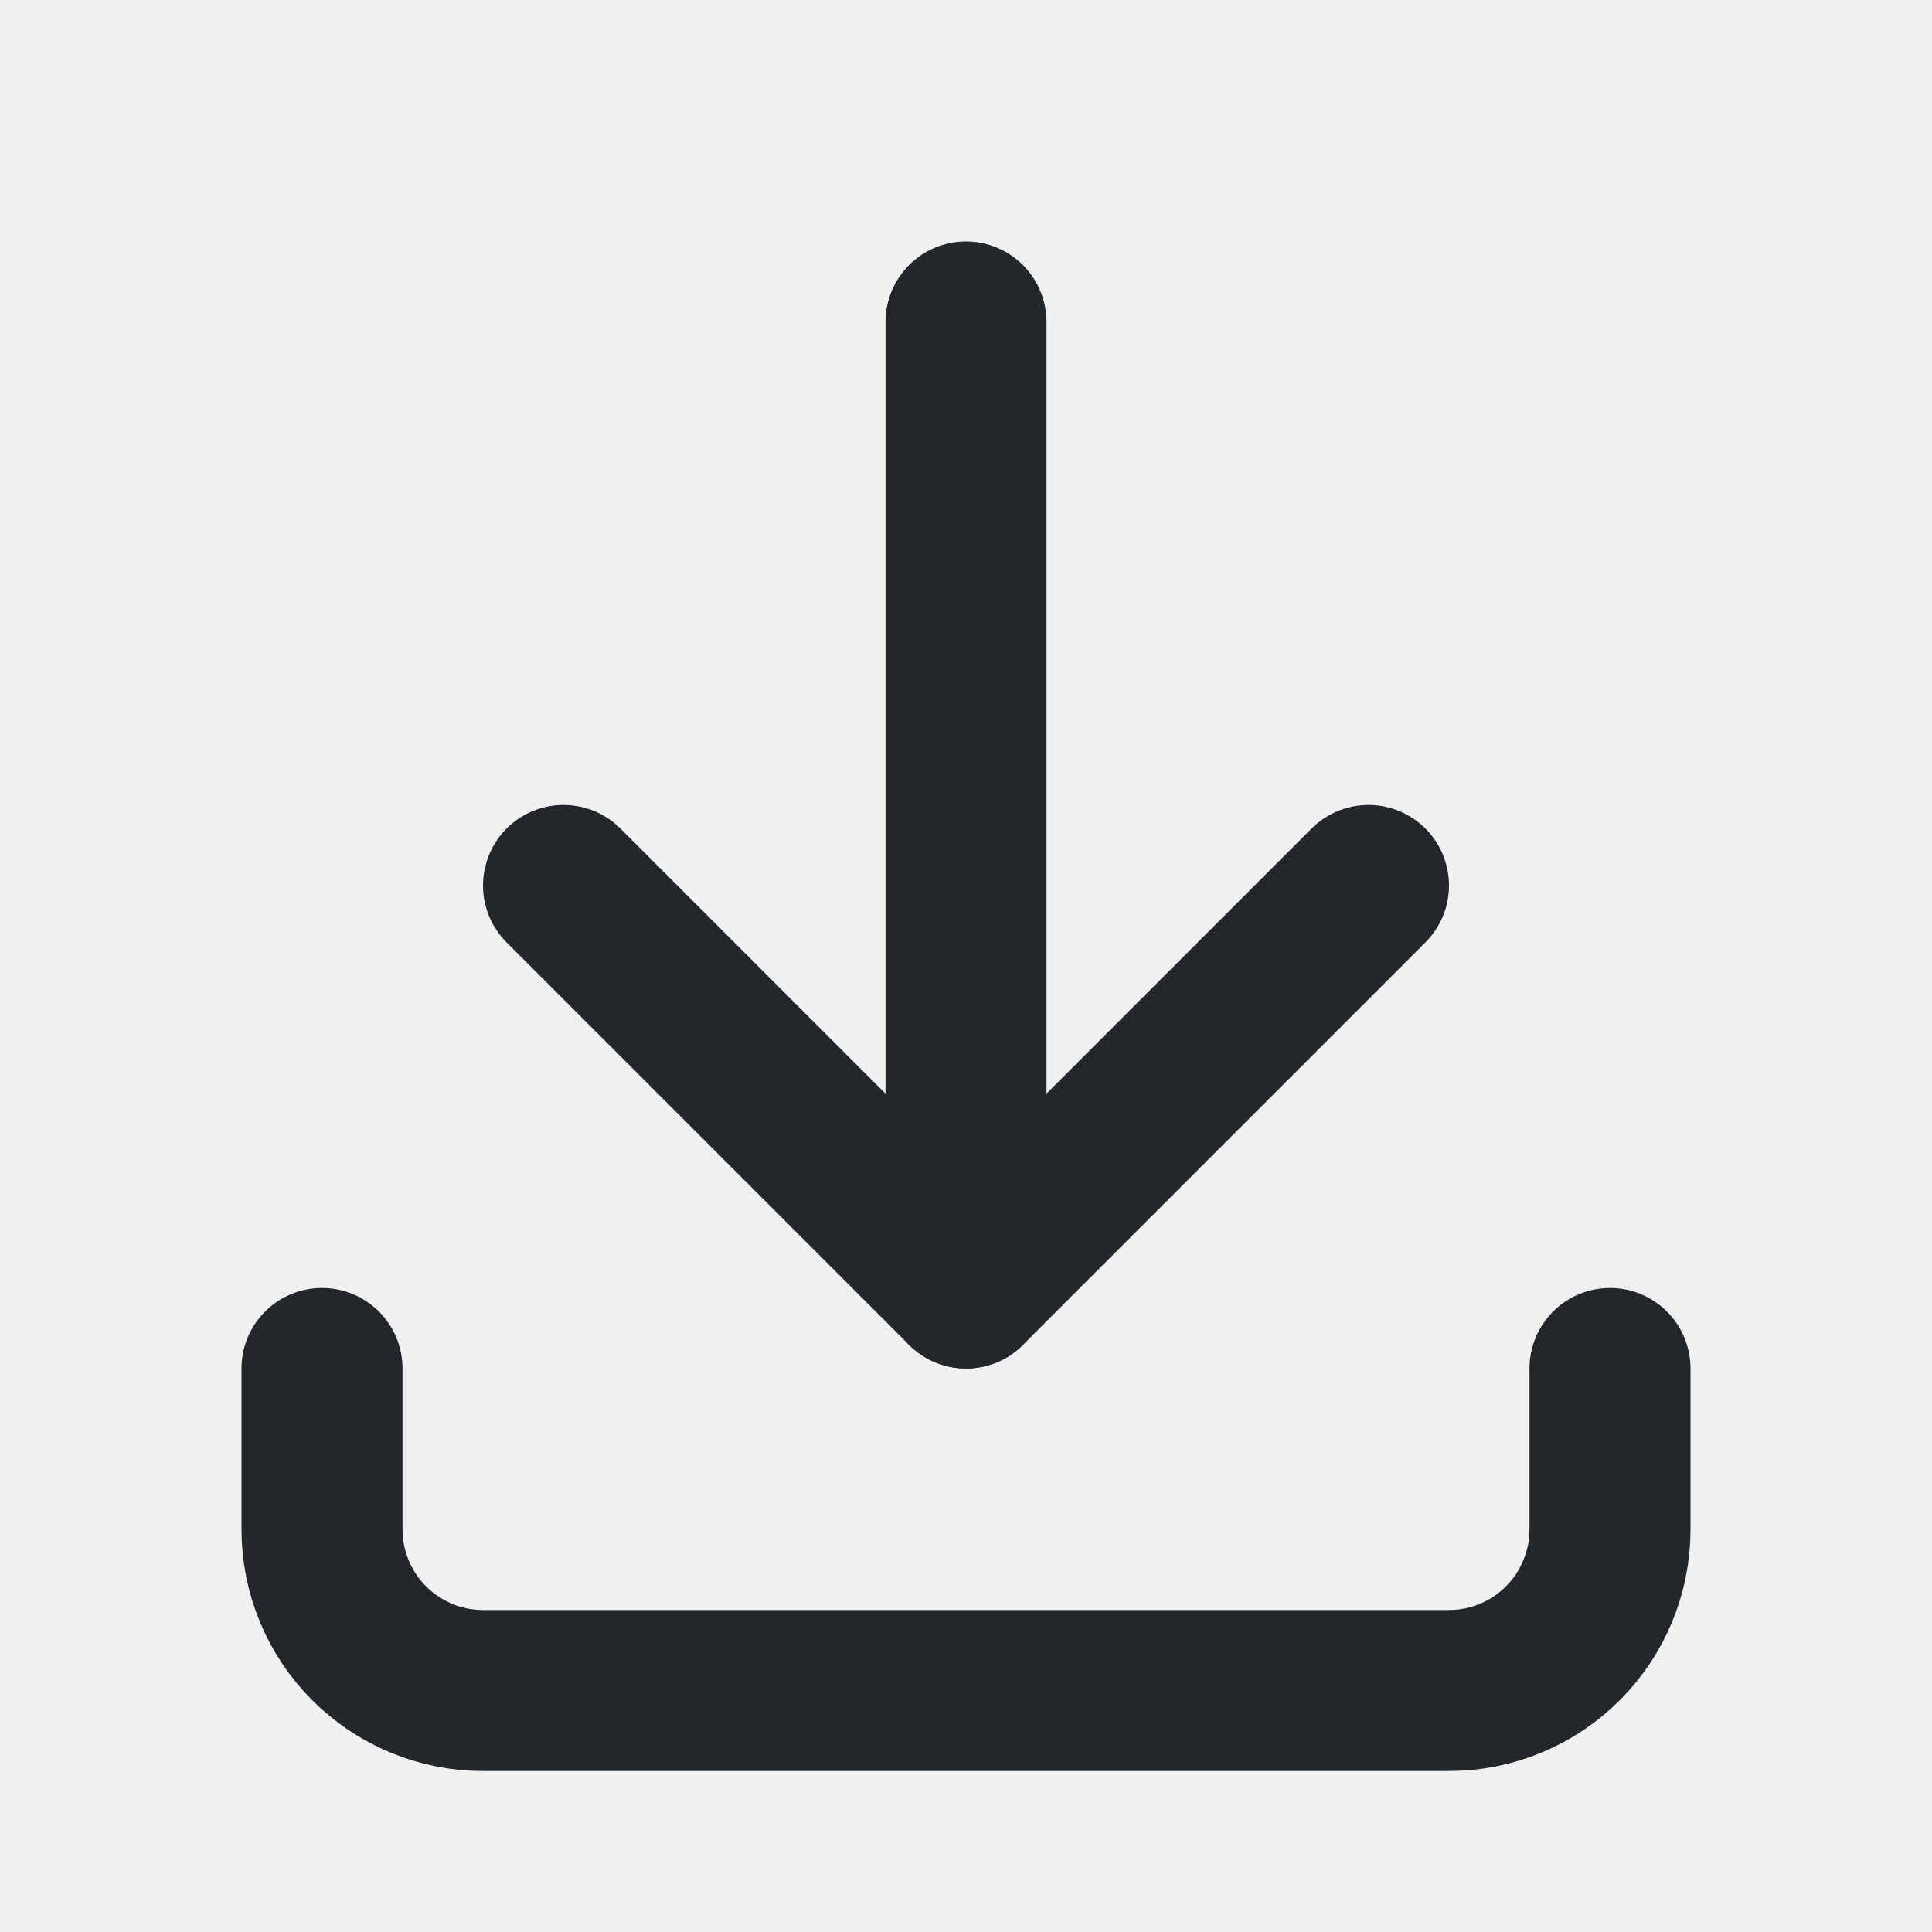
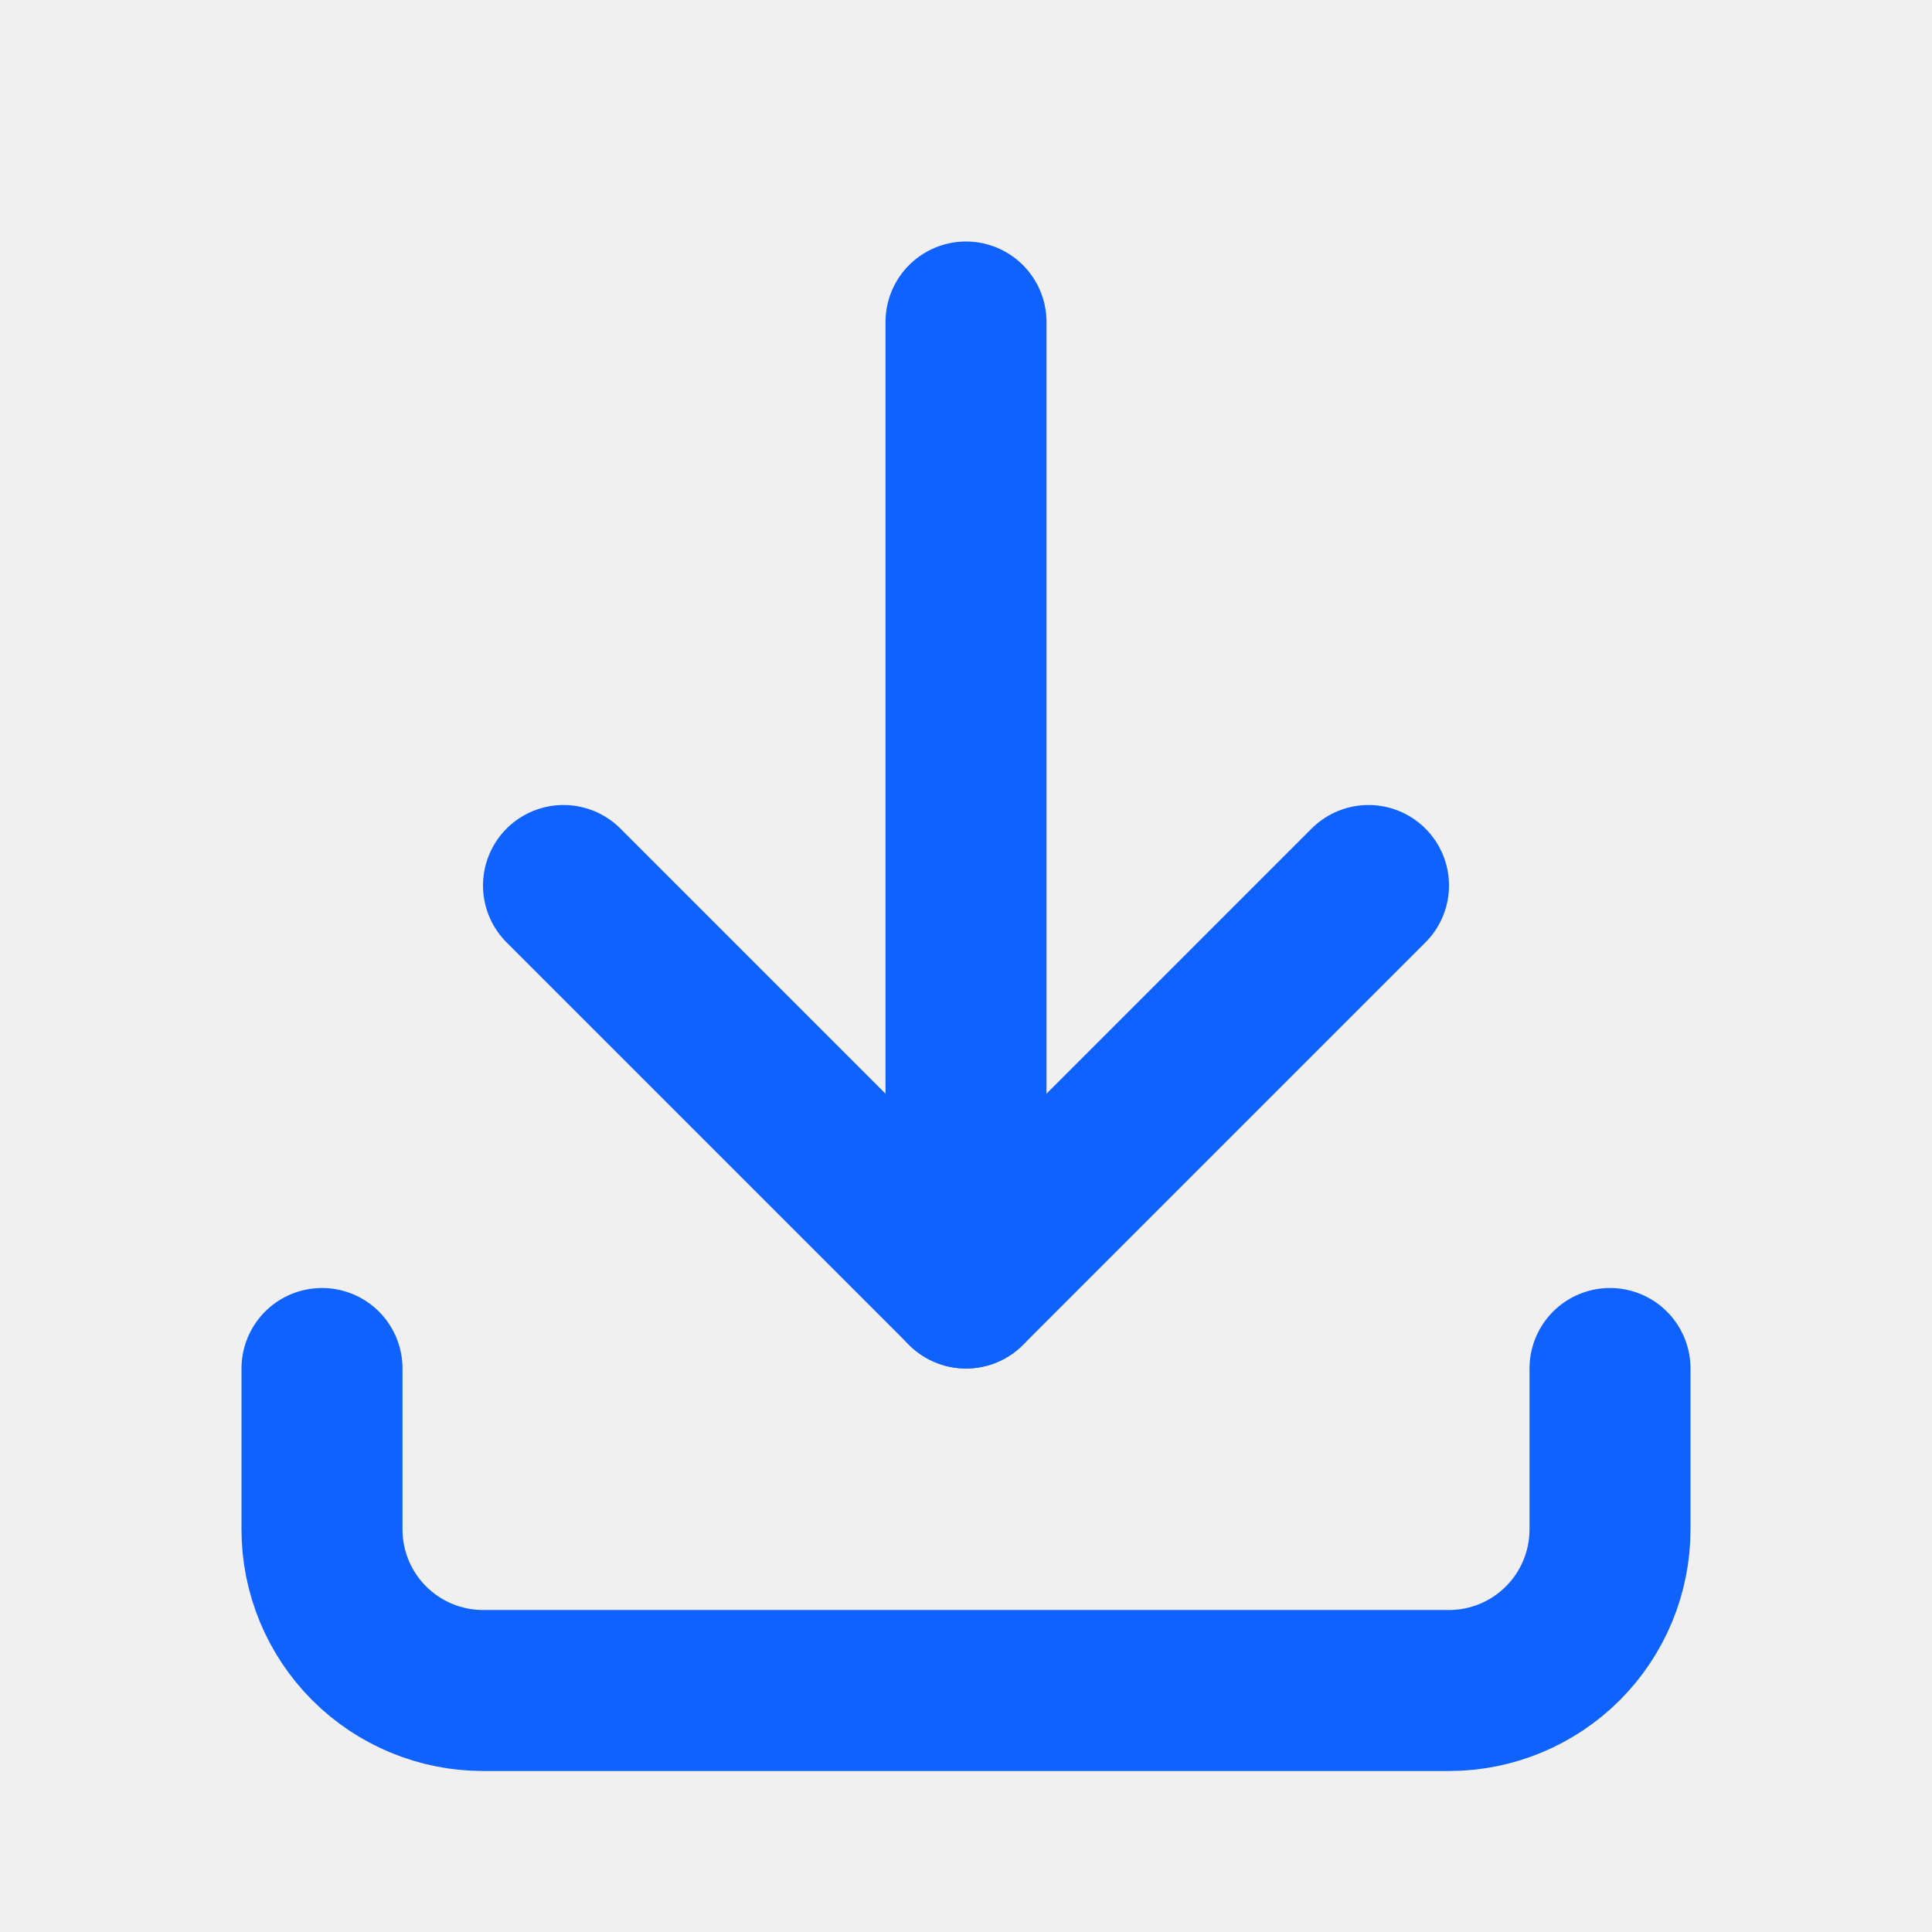
<svg xmlns="http://www.w3.org/2000/svg" width="24" height="24" viewBox="0 0 24 24" fill="none">
  <g clip-path="url(#clip0_3127_102426)">
-     <path d="M4 17V19C4 19.53 4.211 20.039 4.586 20.414C4.961 20.789 5.47 21 6 21H18C18.53 21 19.039 20.789 19.414 20.414C19.789 20.039 20 19.53 20 19V17" stroke="#21272A" stroke-width="2" stroke-linecap="round" stroke-linejoin="round" />
-     <path d="M7 11L12 16L17 11" stroke="#21272A" stroke-width="2" stroke-linecap="round" stroke-linejoin="round" />
-     <path d="M12 4V16" stroke="#21272A" stroke-width="2" stroke-linecap="round" stroke-linejoin="round" />
+     <path d="M4 17V19C4 19.53 4.211 20.039 4.586 20.414C4.961 20.789 5.47 21 6 21H18C18.53 21 19.039 20.789 19.414 20.414C19.789 20.039 20 19.53 20 19V17" stroke="#0F62FE" stroke-width="2" stroke-linecap="round" stroke-linejoin="round" />
+     <path d="M7 11L12 16L17 11" stroke="#0F62FE" stroke-width="2" stroke-linecap="round" stroke-linejoin="round" />
+     <path d="M12 4V16" stroke="#0F62FE" stroke-width="2" stroke-linecap="round" stroke-linejoin="round" />
  </g>
  <defs>
    <clipPath id="clip0_3127_102426">
      <rect width="24" height="24" fill="white" />
    </clipPath>
  </defs>
</svg>
